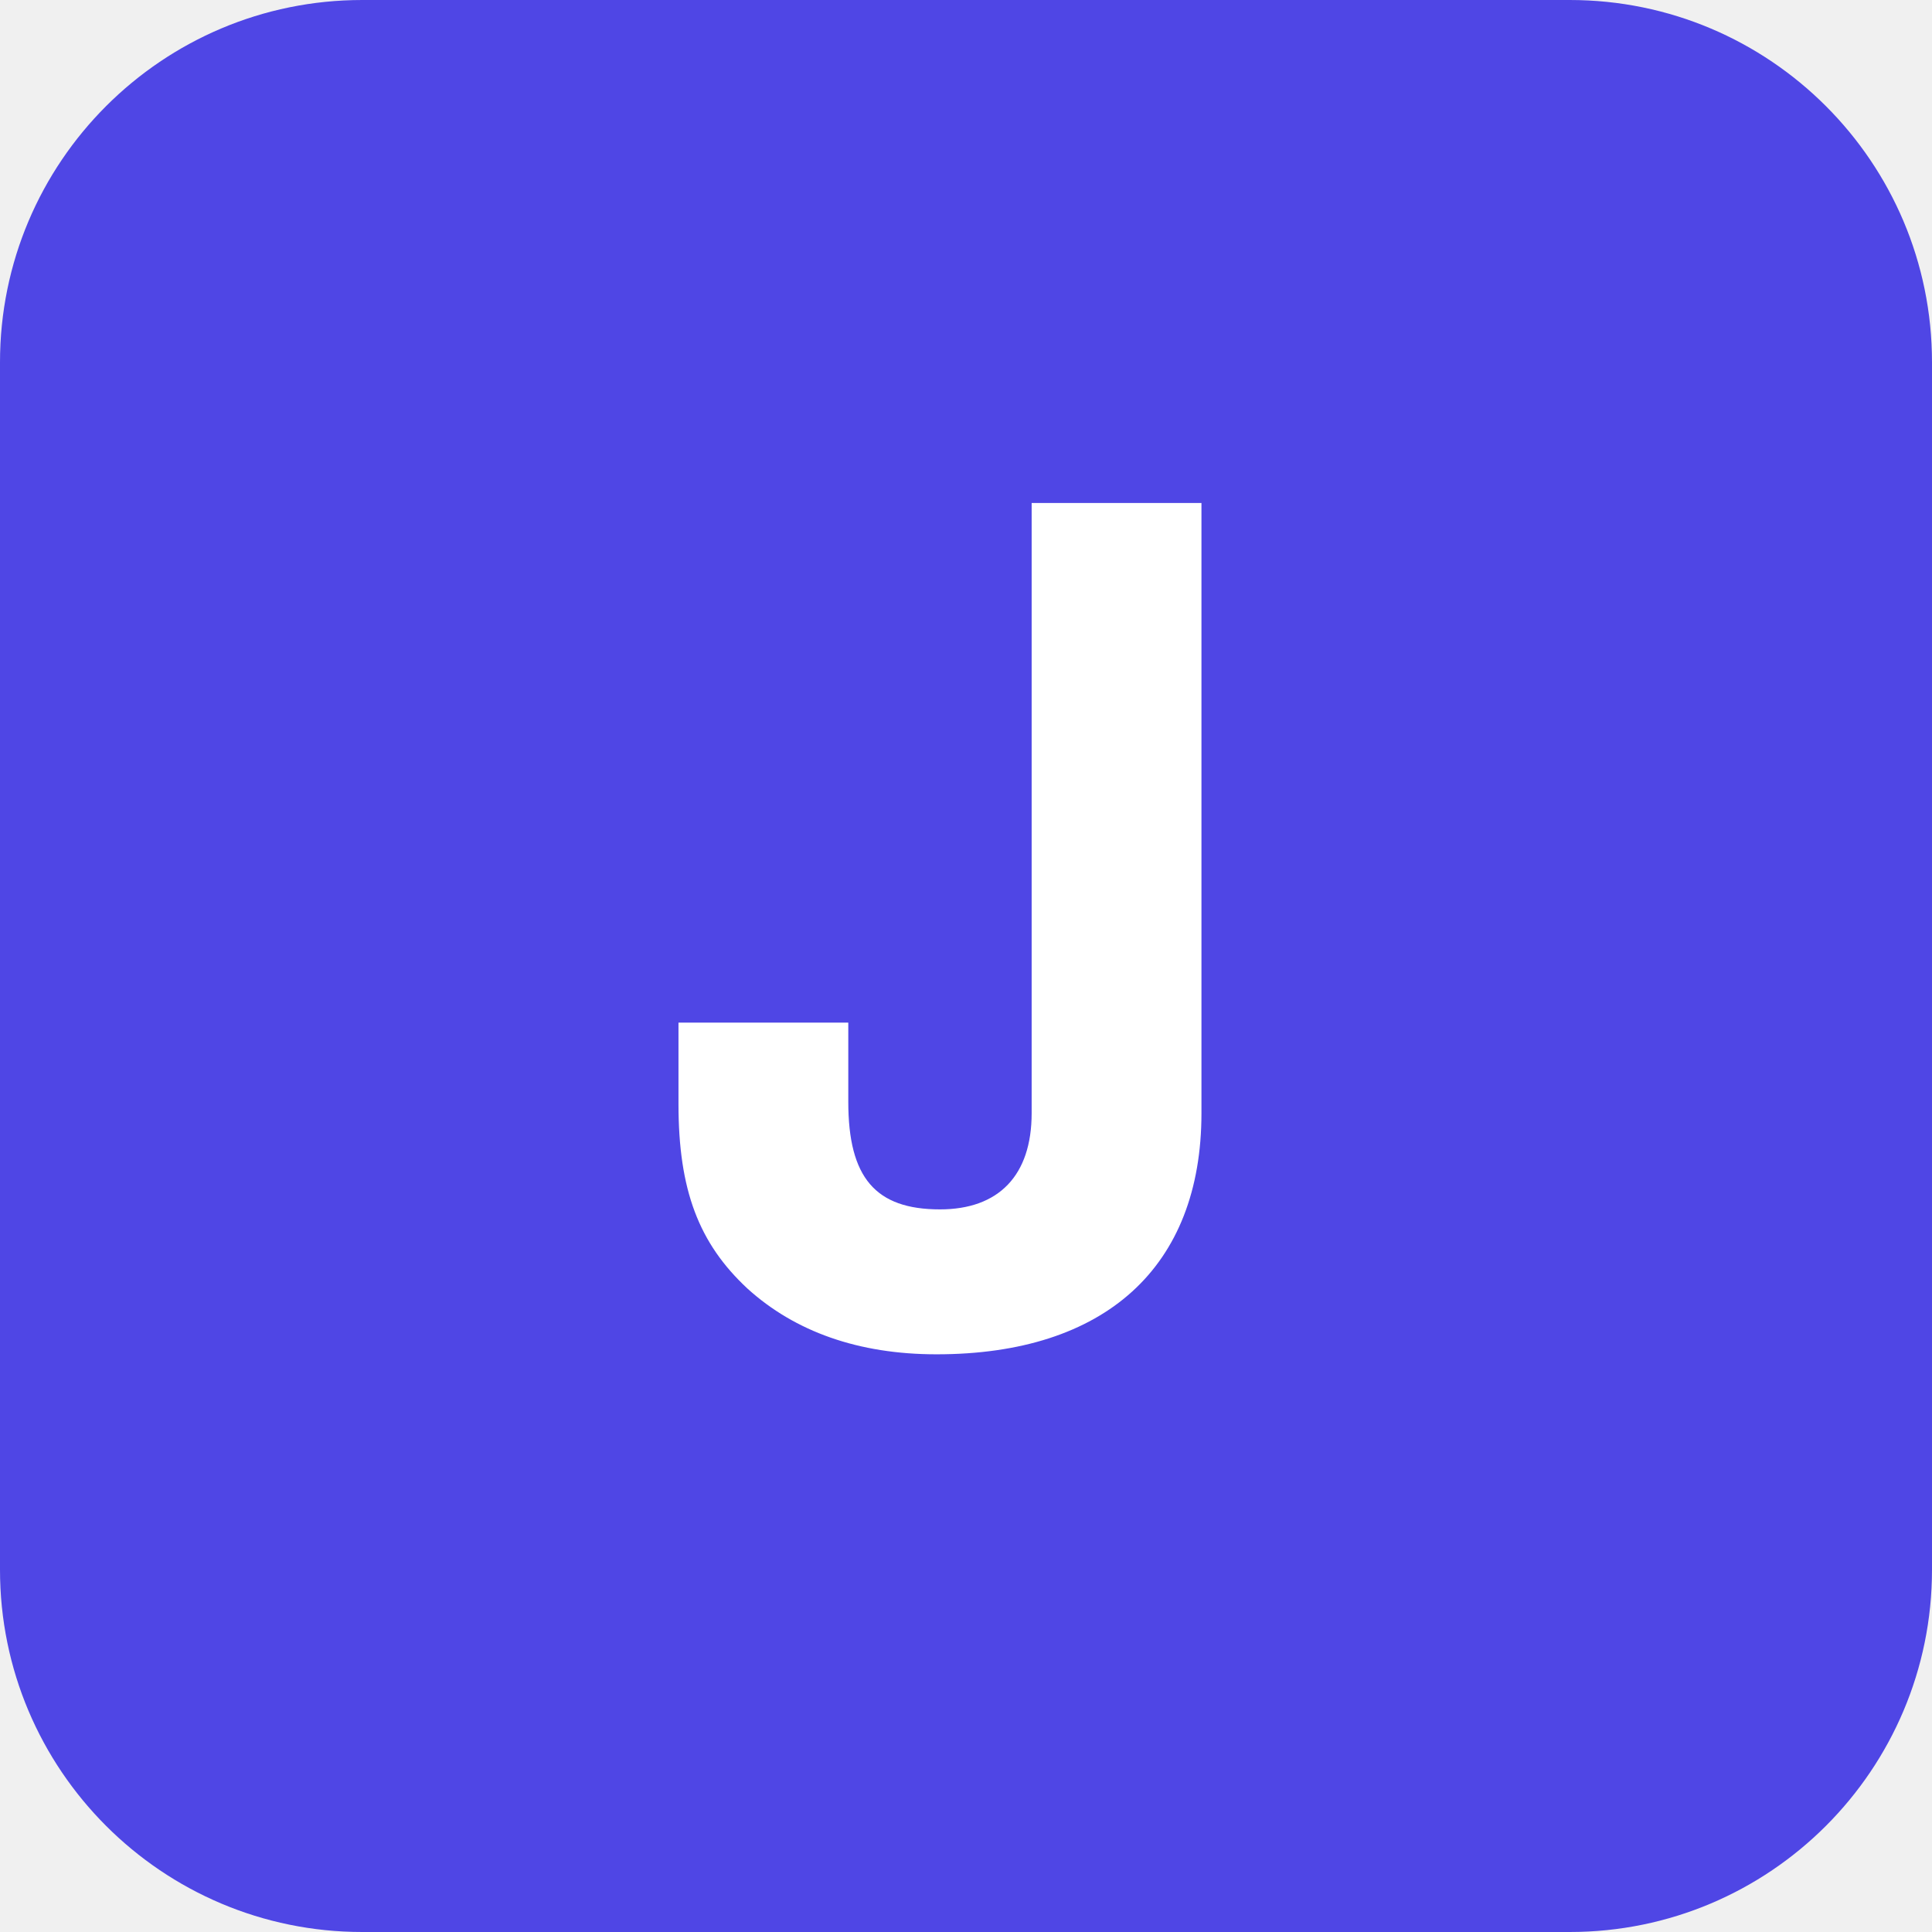
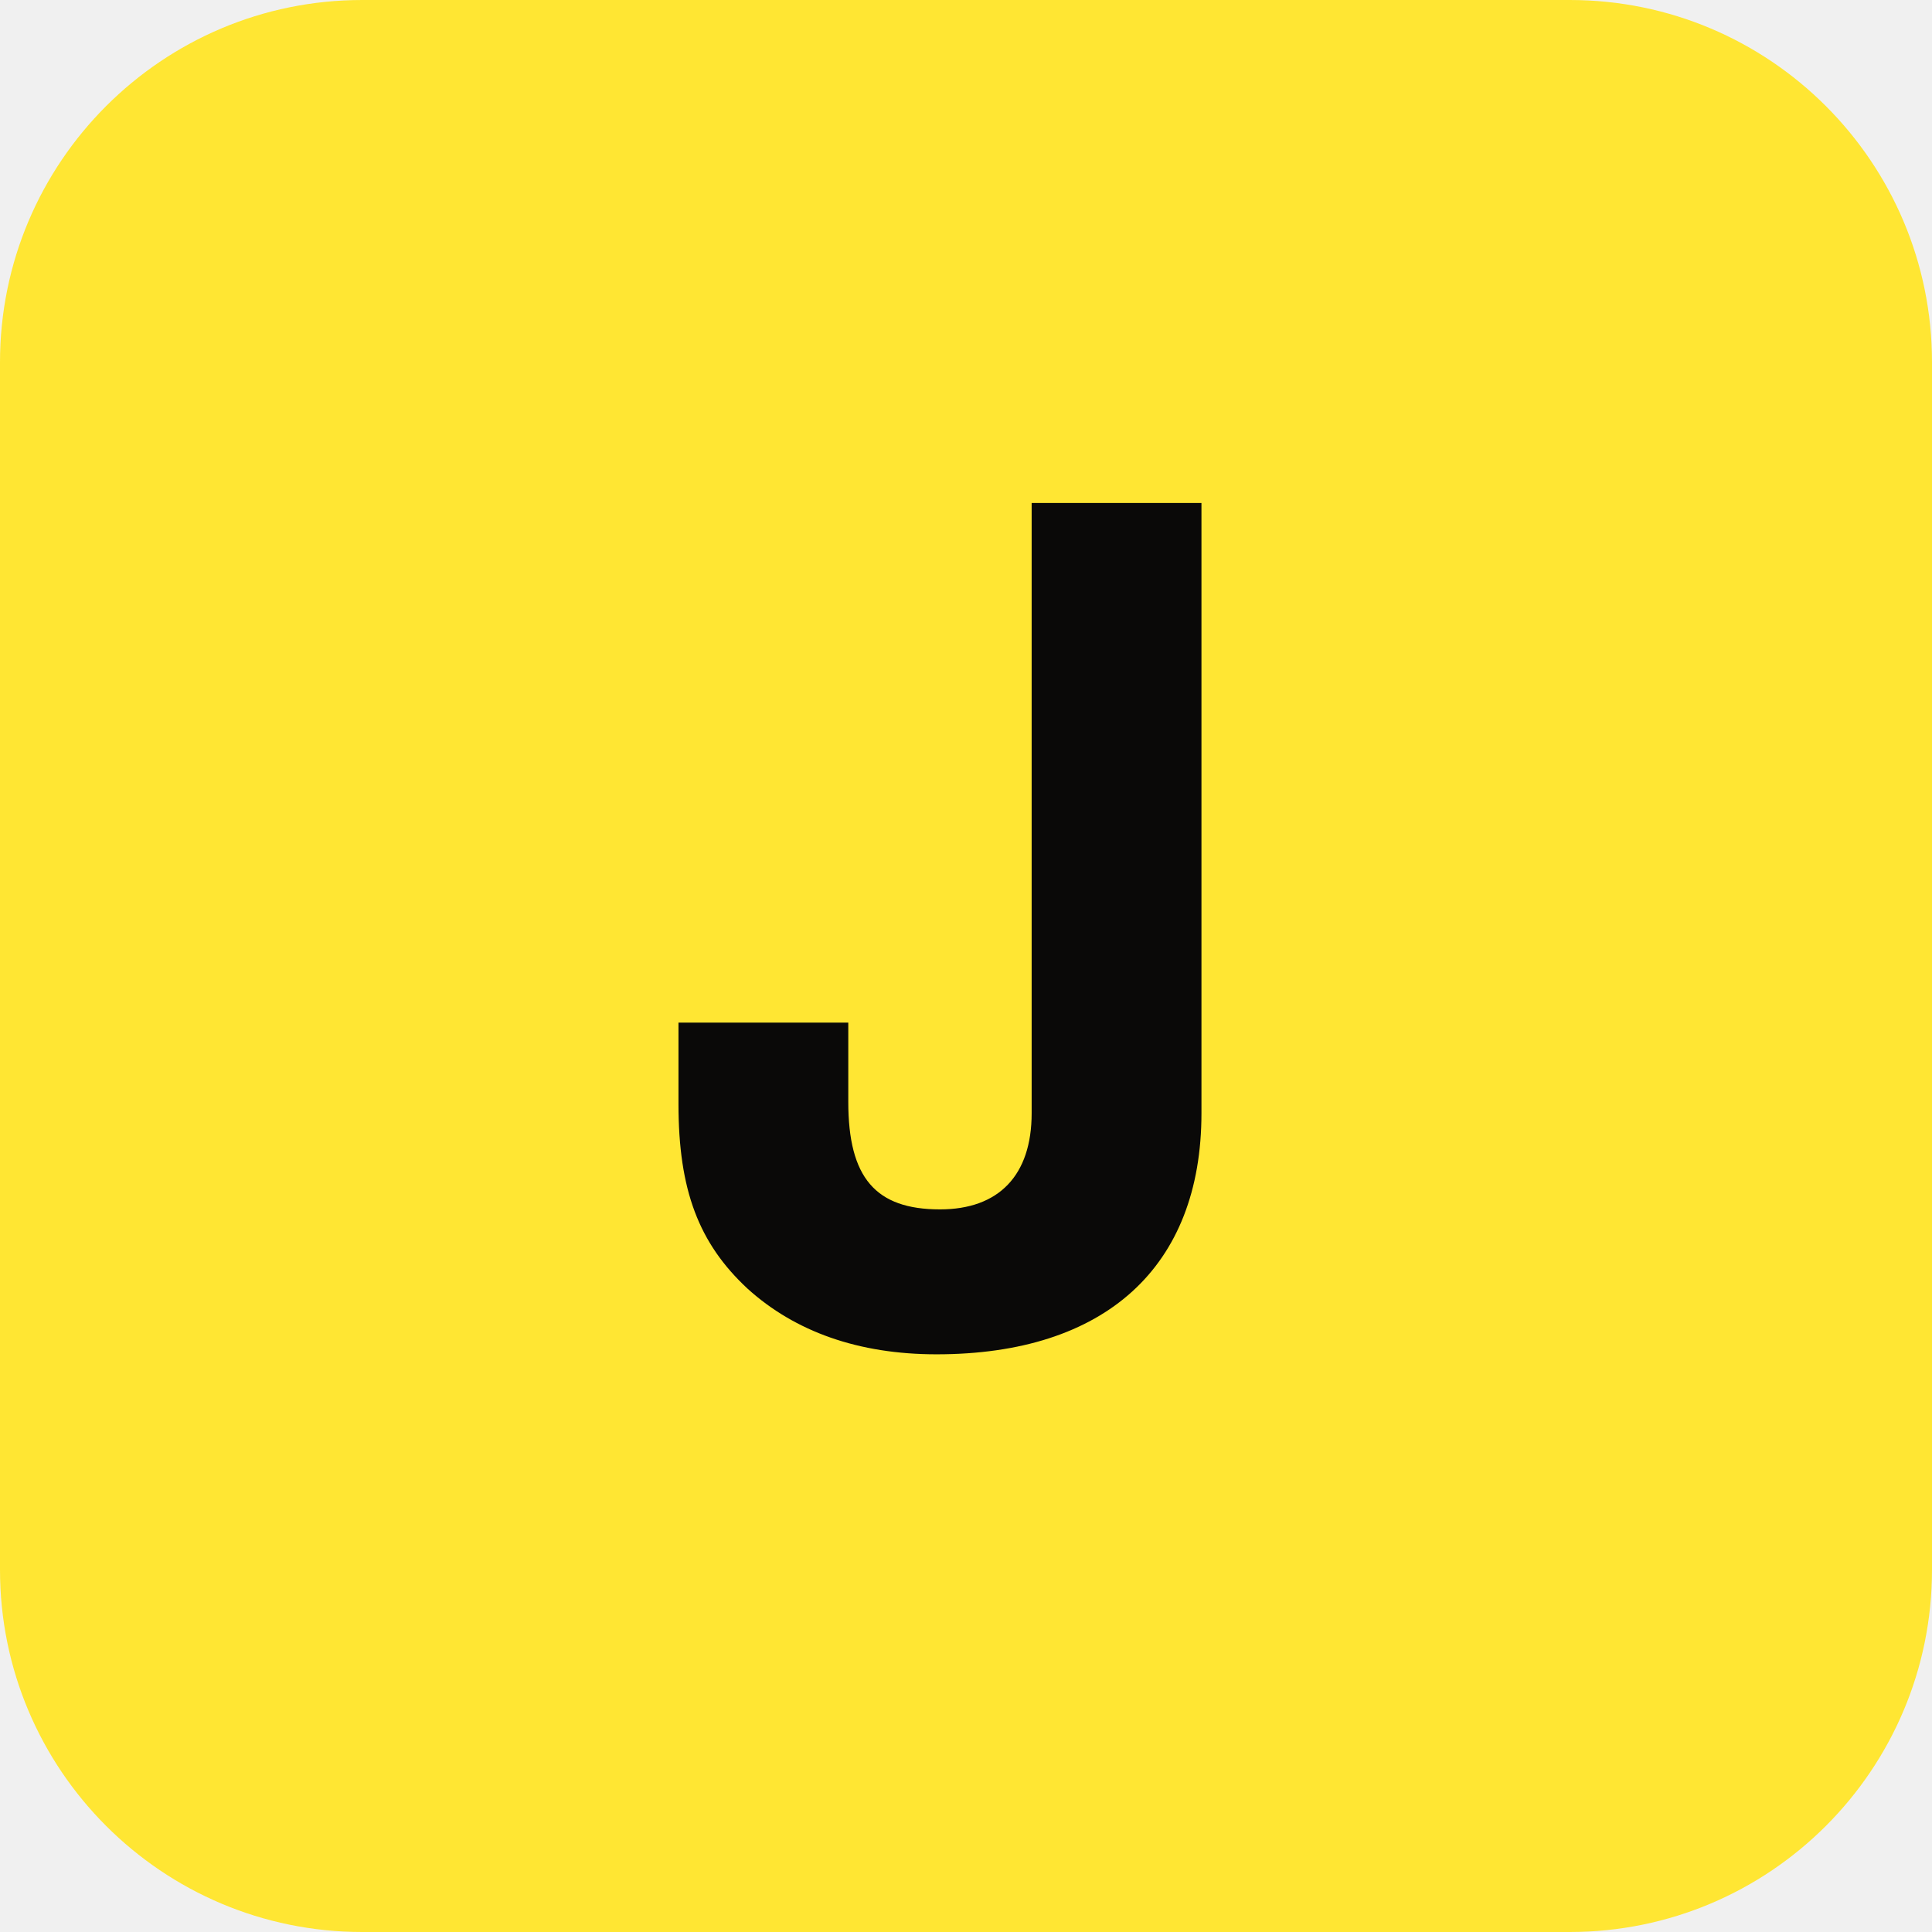
<svg xmlns="http://www.w3.org/2000/svg" width="512" height="512" viewBox="0 0 512 512">
-   <rect width="512" height="512" rx="96" fill="#4f46e5" />
-   <text x="256" y="352" font-family="-apple-system, 'Segoe UI', Helvetica, Arial, sans-serif" font-size="300" font-weight="800" fill="#ffffff" text-anchor="middle">J</text>
+   <rect width="512" height="512" rx="96" fill="#ffe633" />
+   <text x="256" y="352" font-family="-apple-system, 'Segoe UI', Helvetica, Arial, sans-serif" font-size="300" font-weight="800" fill="#0a0908" text-anchor="middle">J</text>
</svg>
